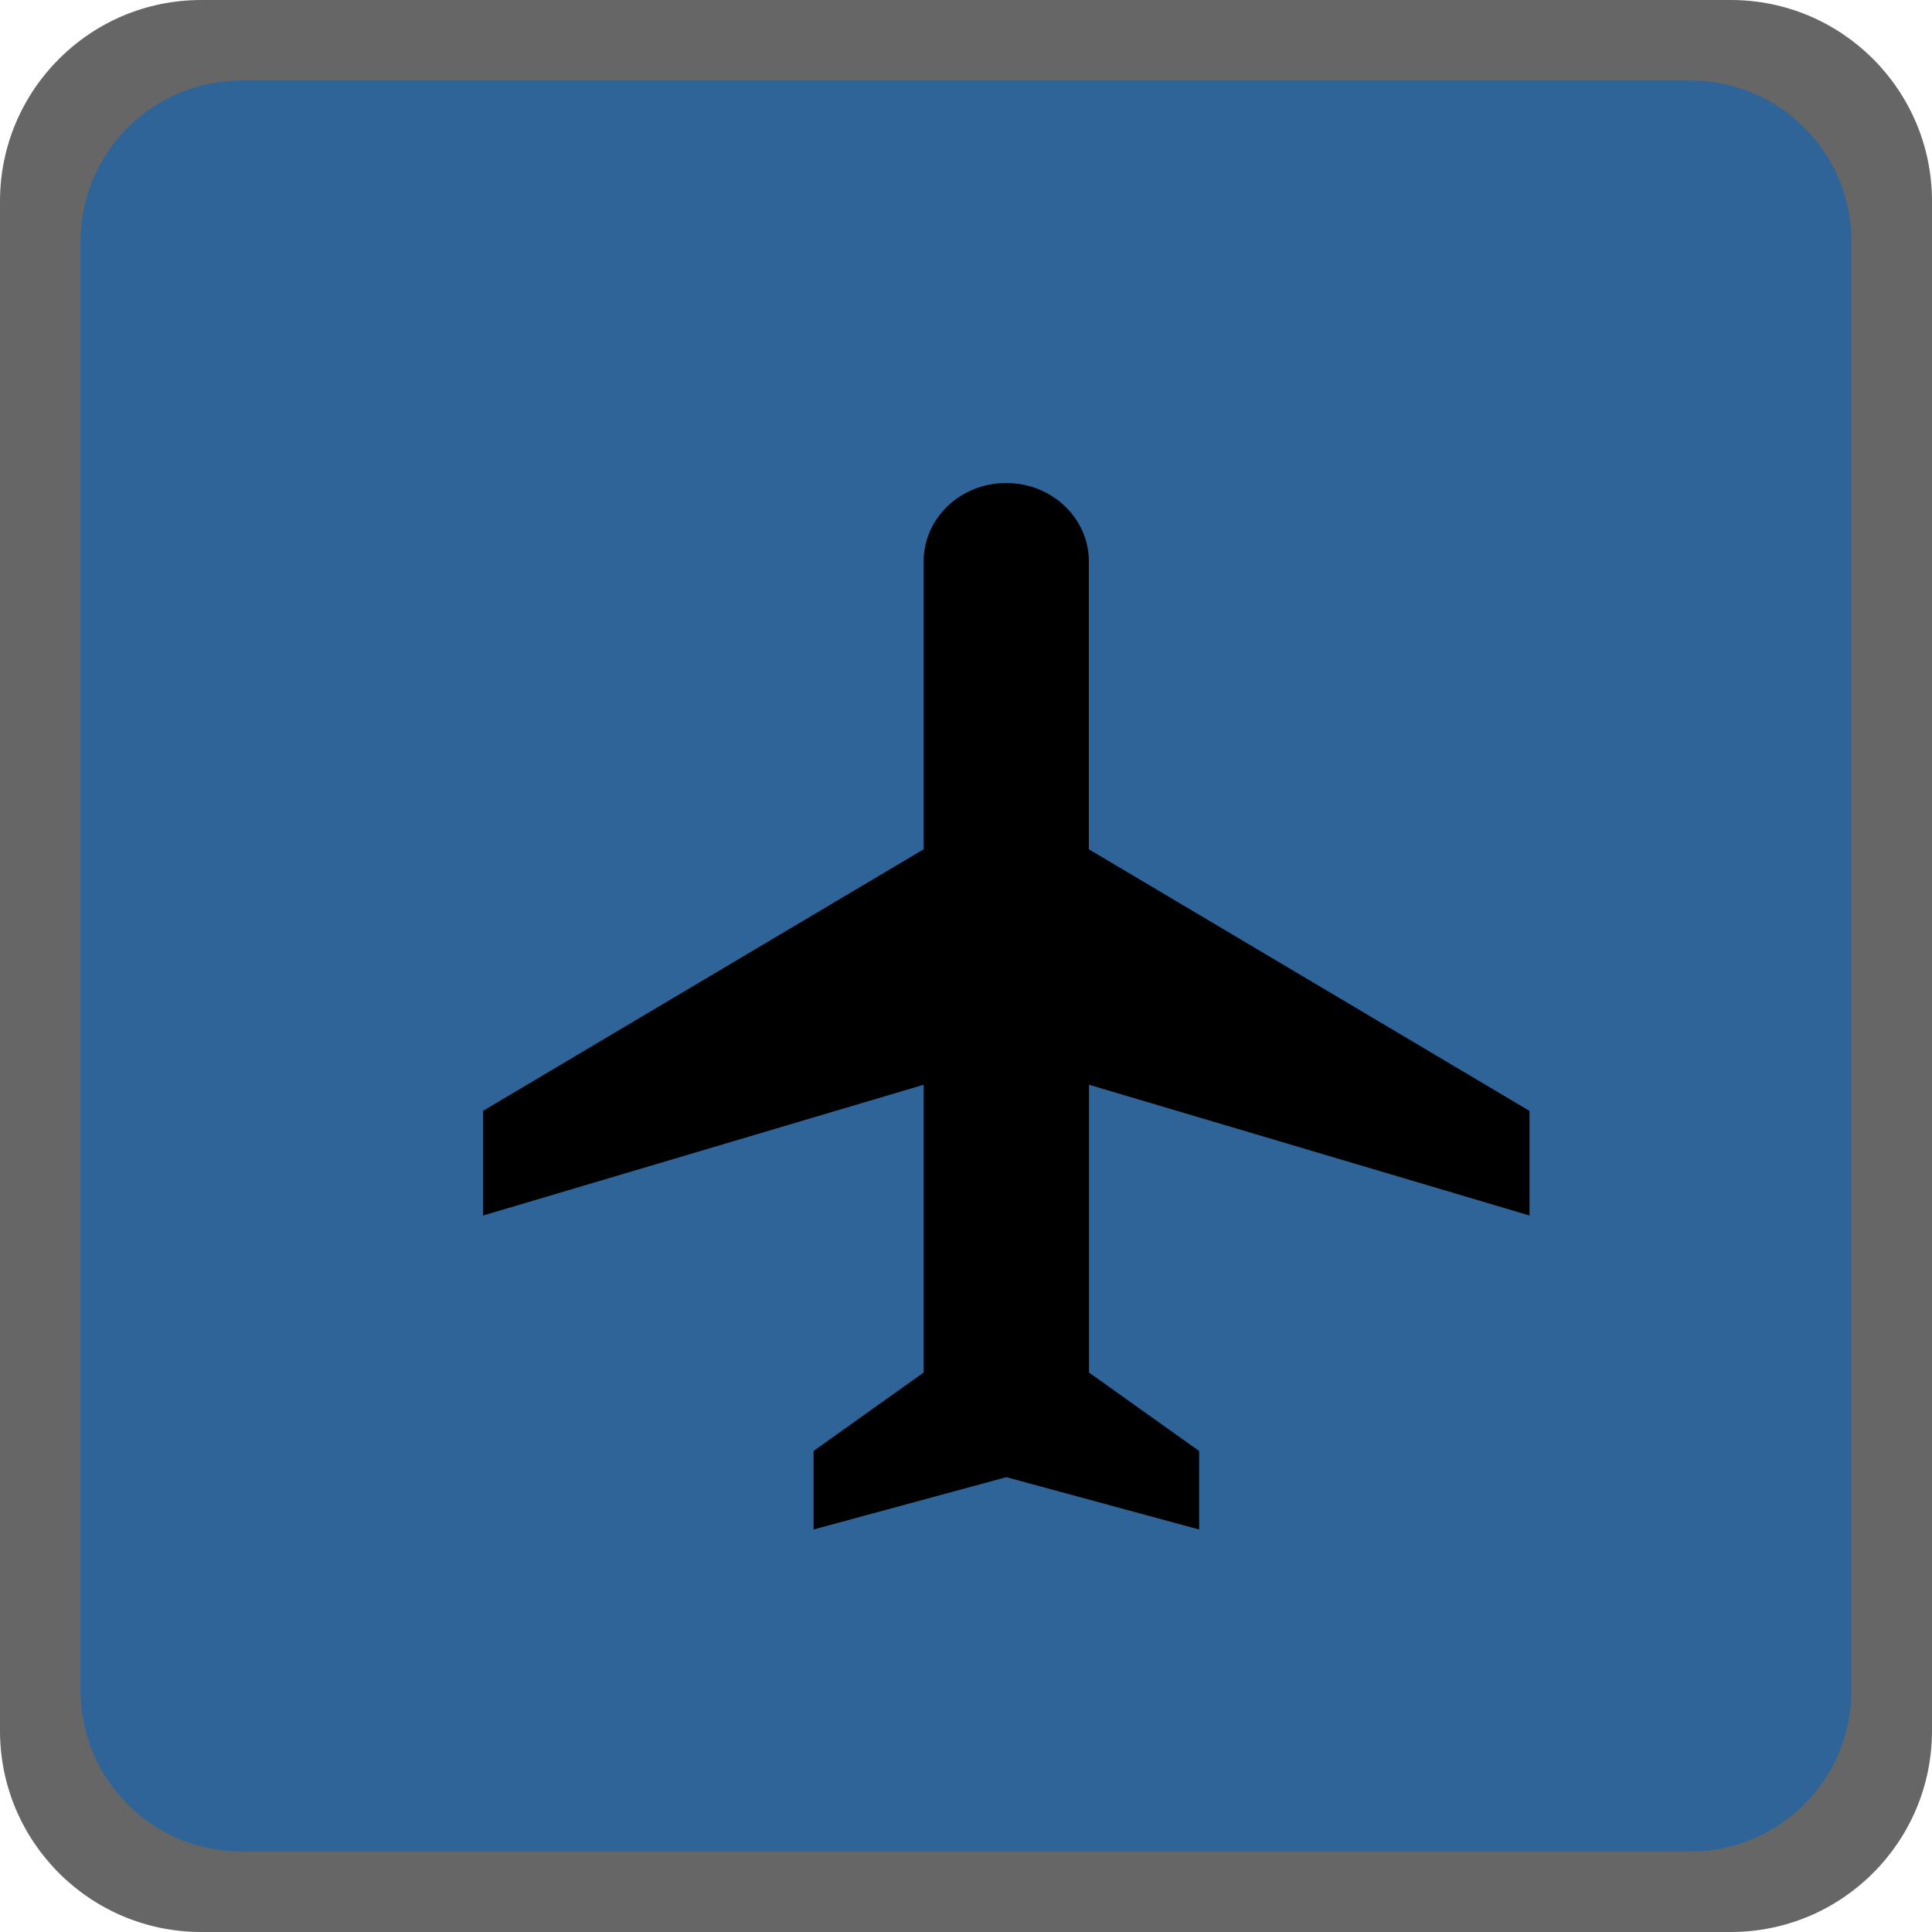
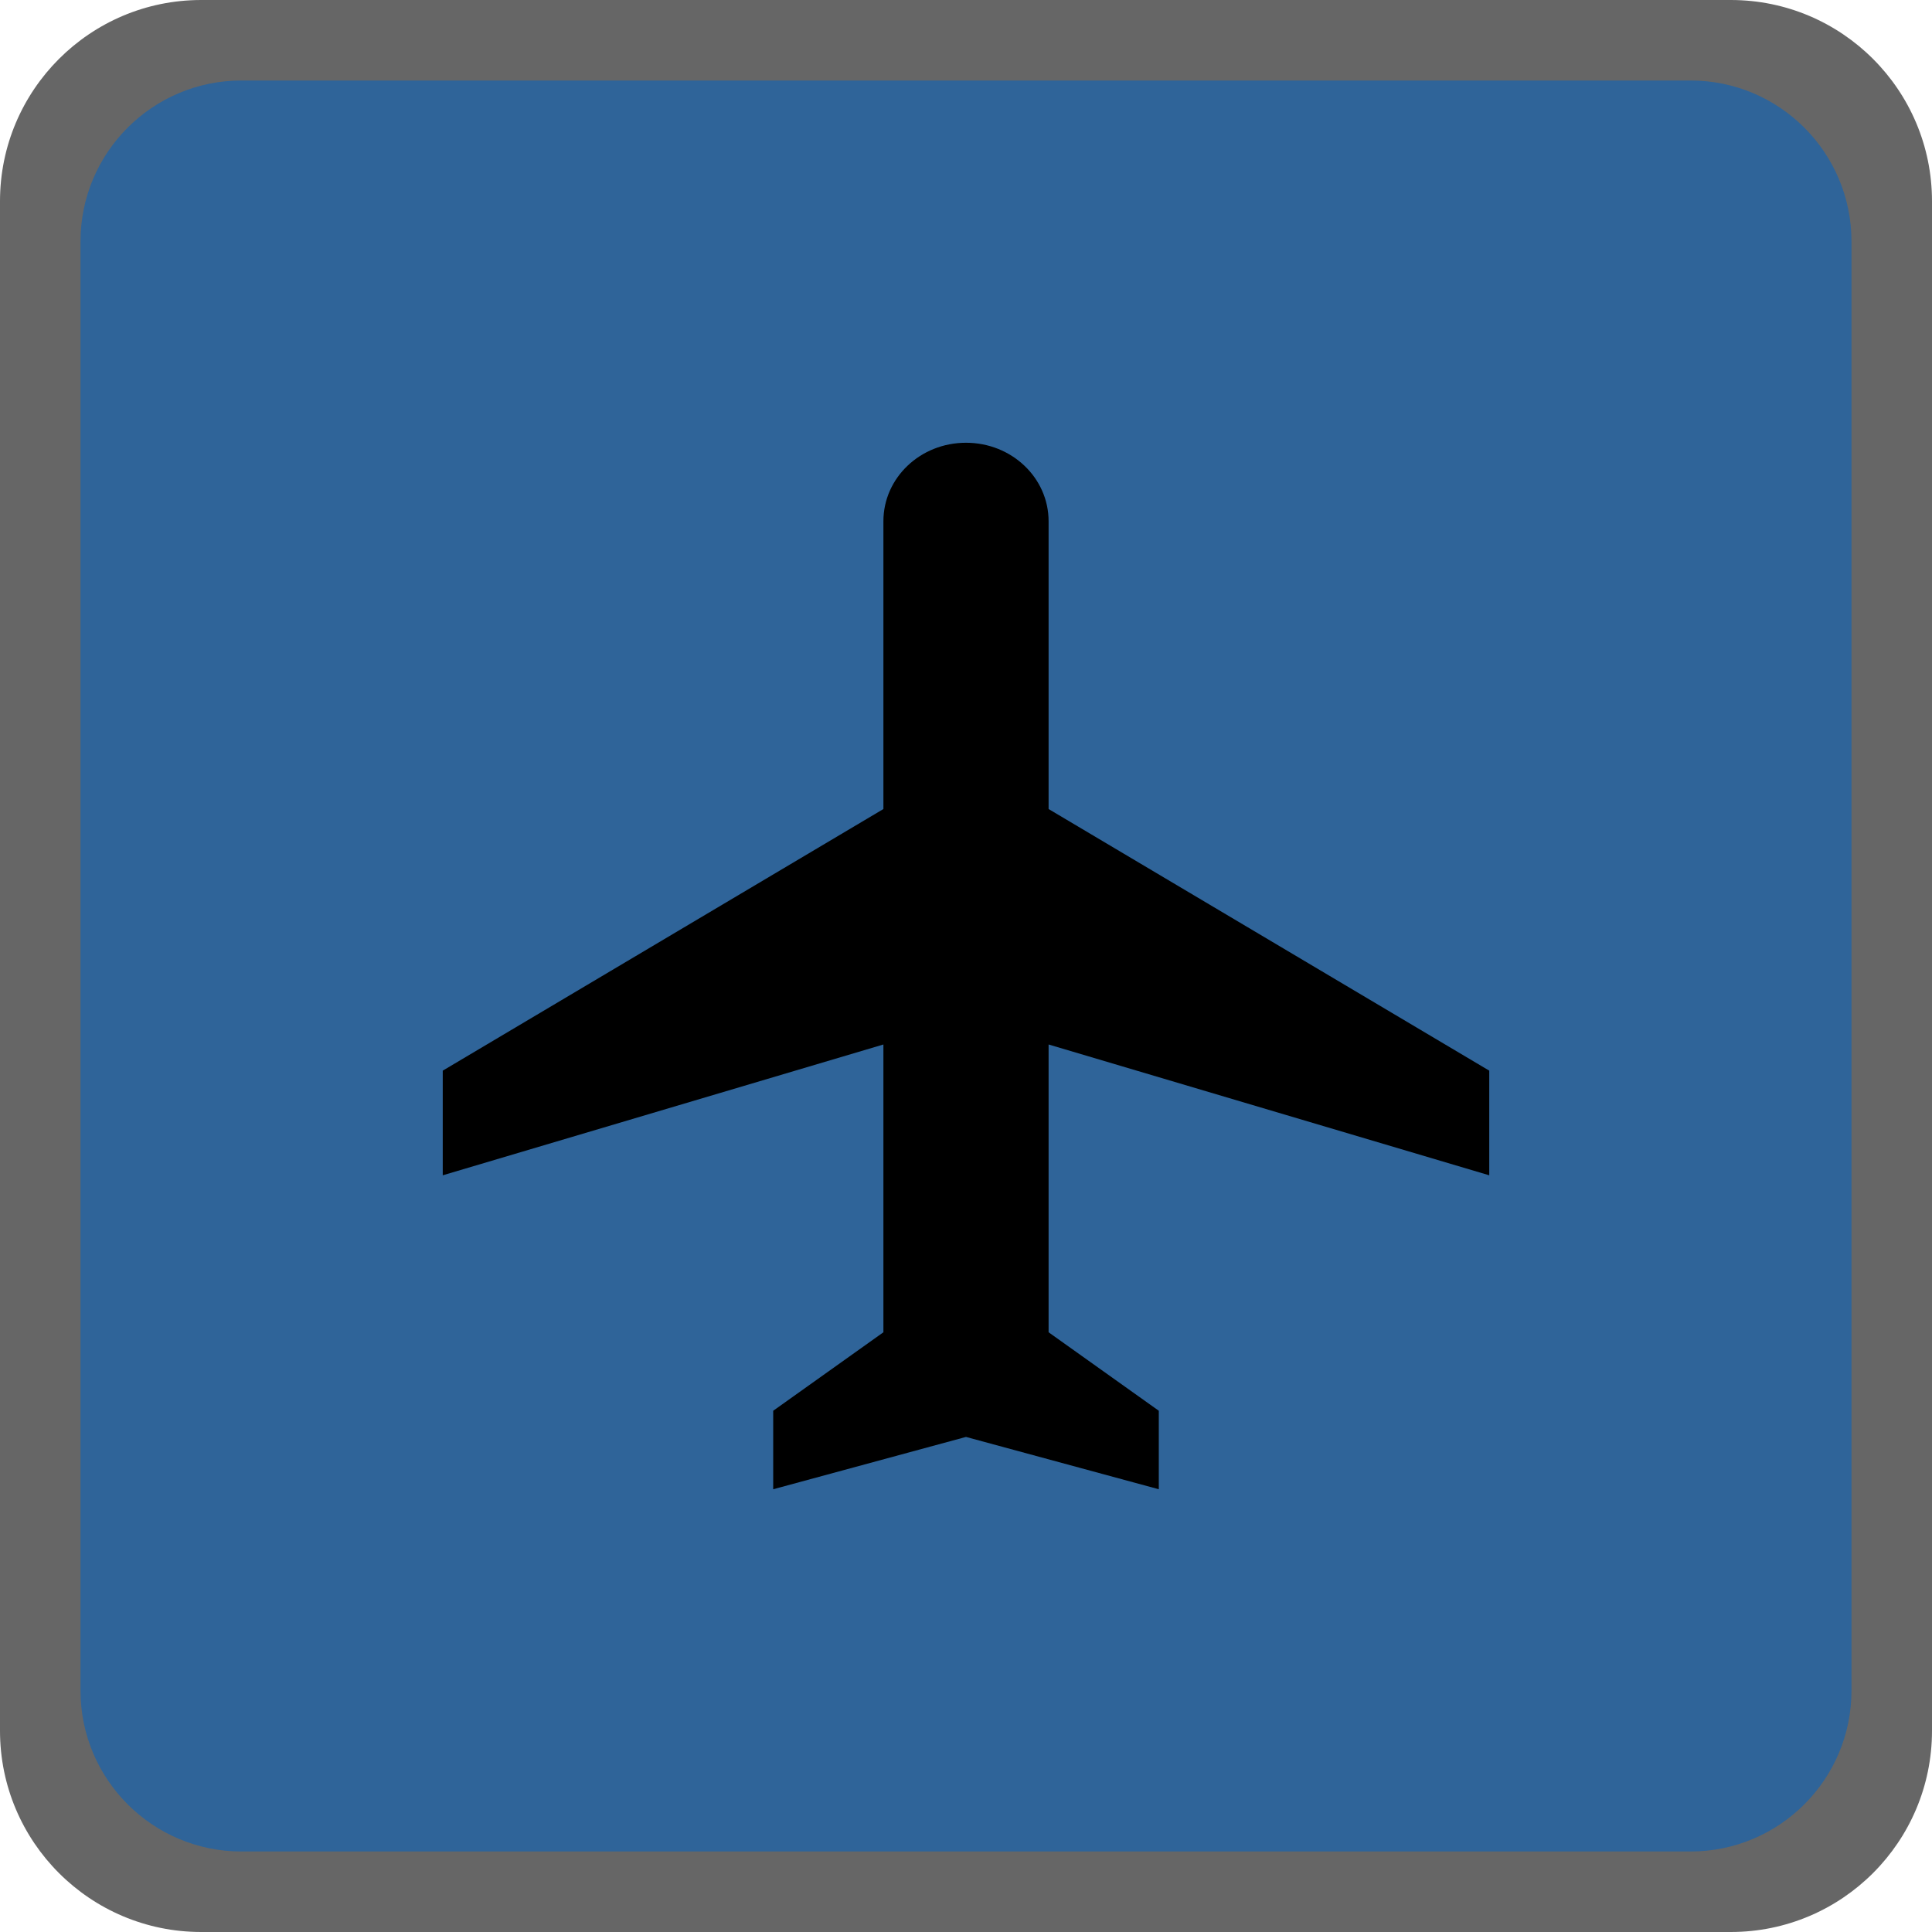
<svg xmlns="http://www.w3.org/2000/svg" version="1.1" viewBox="0 0 24 24" width="18" height="18">
  <g id="Page-2:-Night" fill="none" fill-rule="evenodd" opacity="1">
    <g id="airport-m" fill-rule="nonzero">
      <rect id="Rectangle" width="24" height="24" rx="2.5" fill="#000" opacity=".6" />
      <rect id="Rectangle" x="1" y="1" width="22" height="22" rx="2" fill="#2F6499" />
-       <path id="Path" d="m19 15.1v-1.3l-5.474-3.25v-3.575c0-0.539-0.458-0.975-1.026-0.975s-1.026 0.435-1.026 0.975v3.575l-5.474 3.25v1.3l5.474-1.625v3.575l-1.368 0.975v0.975l2.395-0.65 2.395 0.65v-0.975l-1.368-0.975v-3.575l5.474 1.625z" fill="#000" />
+       <path id="Path" d="M18.5,14.6V13.3L13.026,10.05V6.475C13.026,5.936 12.568,5.5 12,5.5 11.432,5.5 10.974,5.936 10.974,6.475V10.05L5.5,13.3v1.3l5.474,-1.625V16.55L9.605,17.525V18.5L12,17.85 14.395,18.5V17.525L13.026,16.55v-3.575z" fill="#000" />
    </g>
  </g>
</svg>
